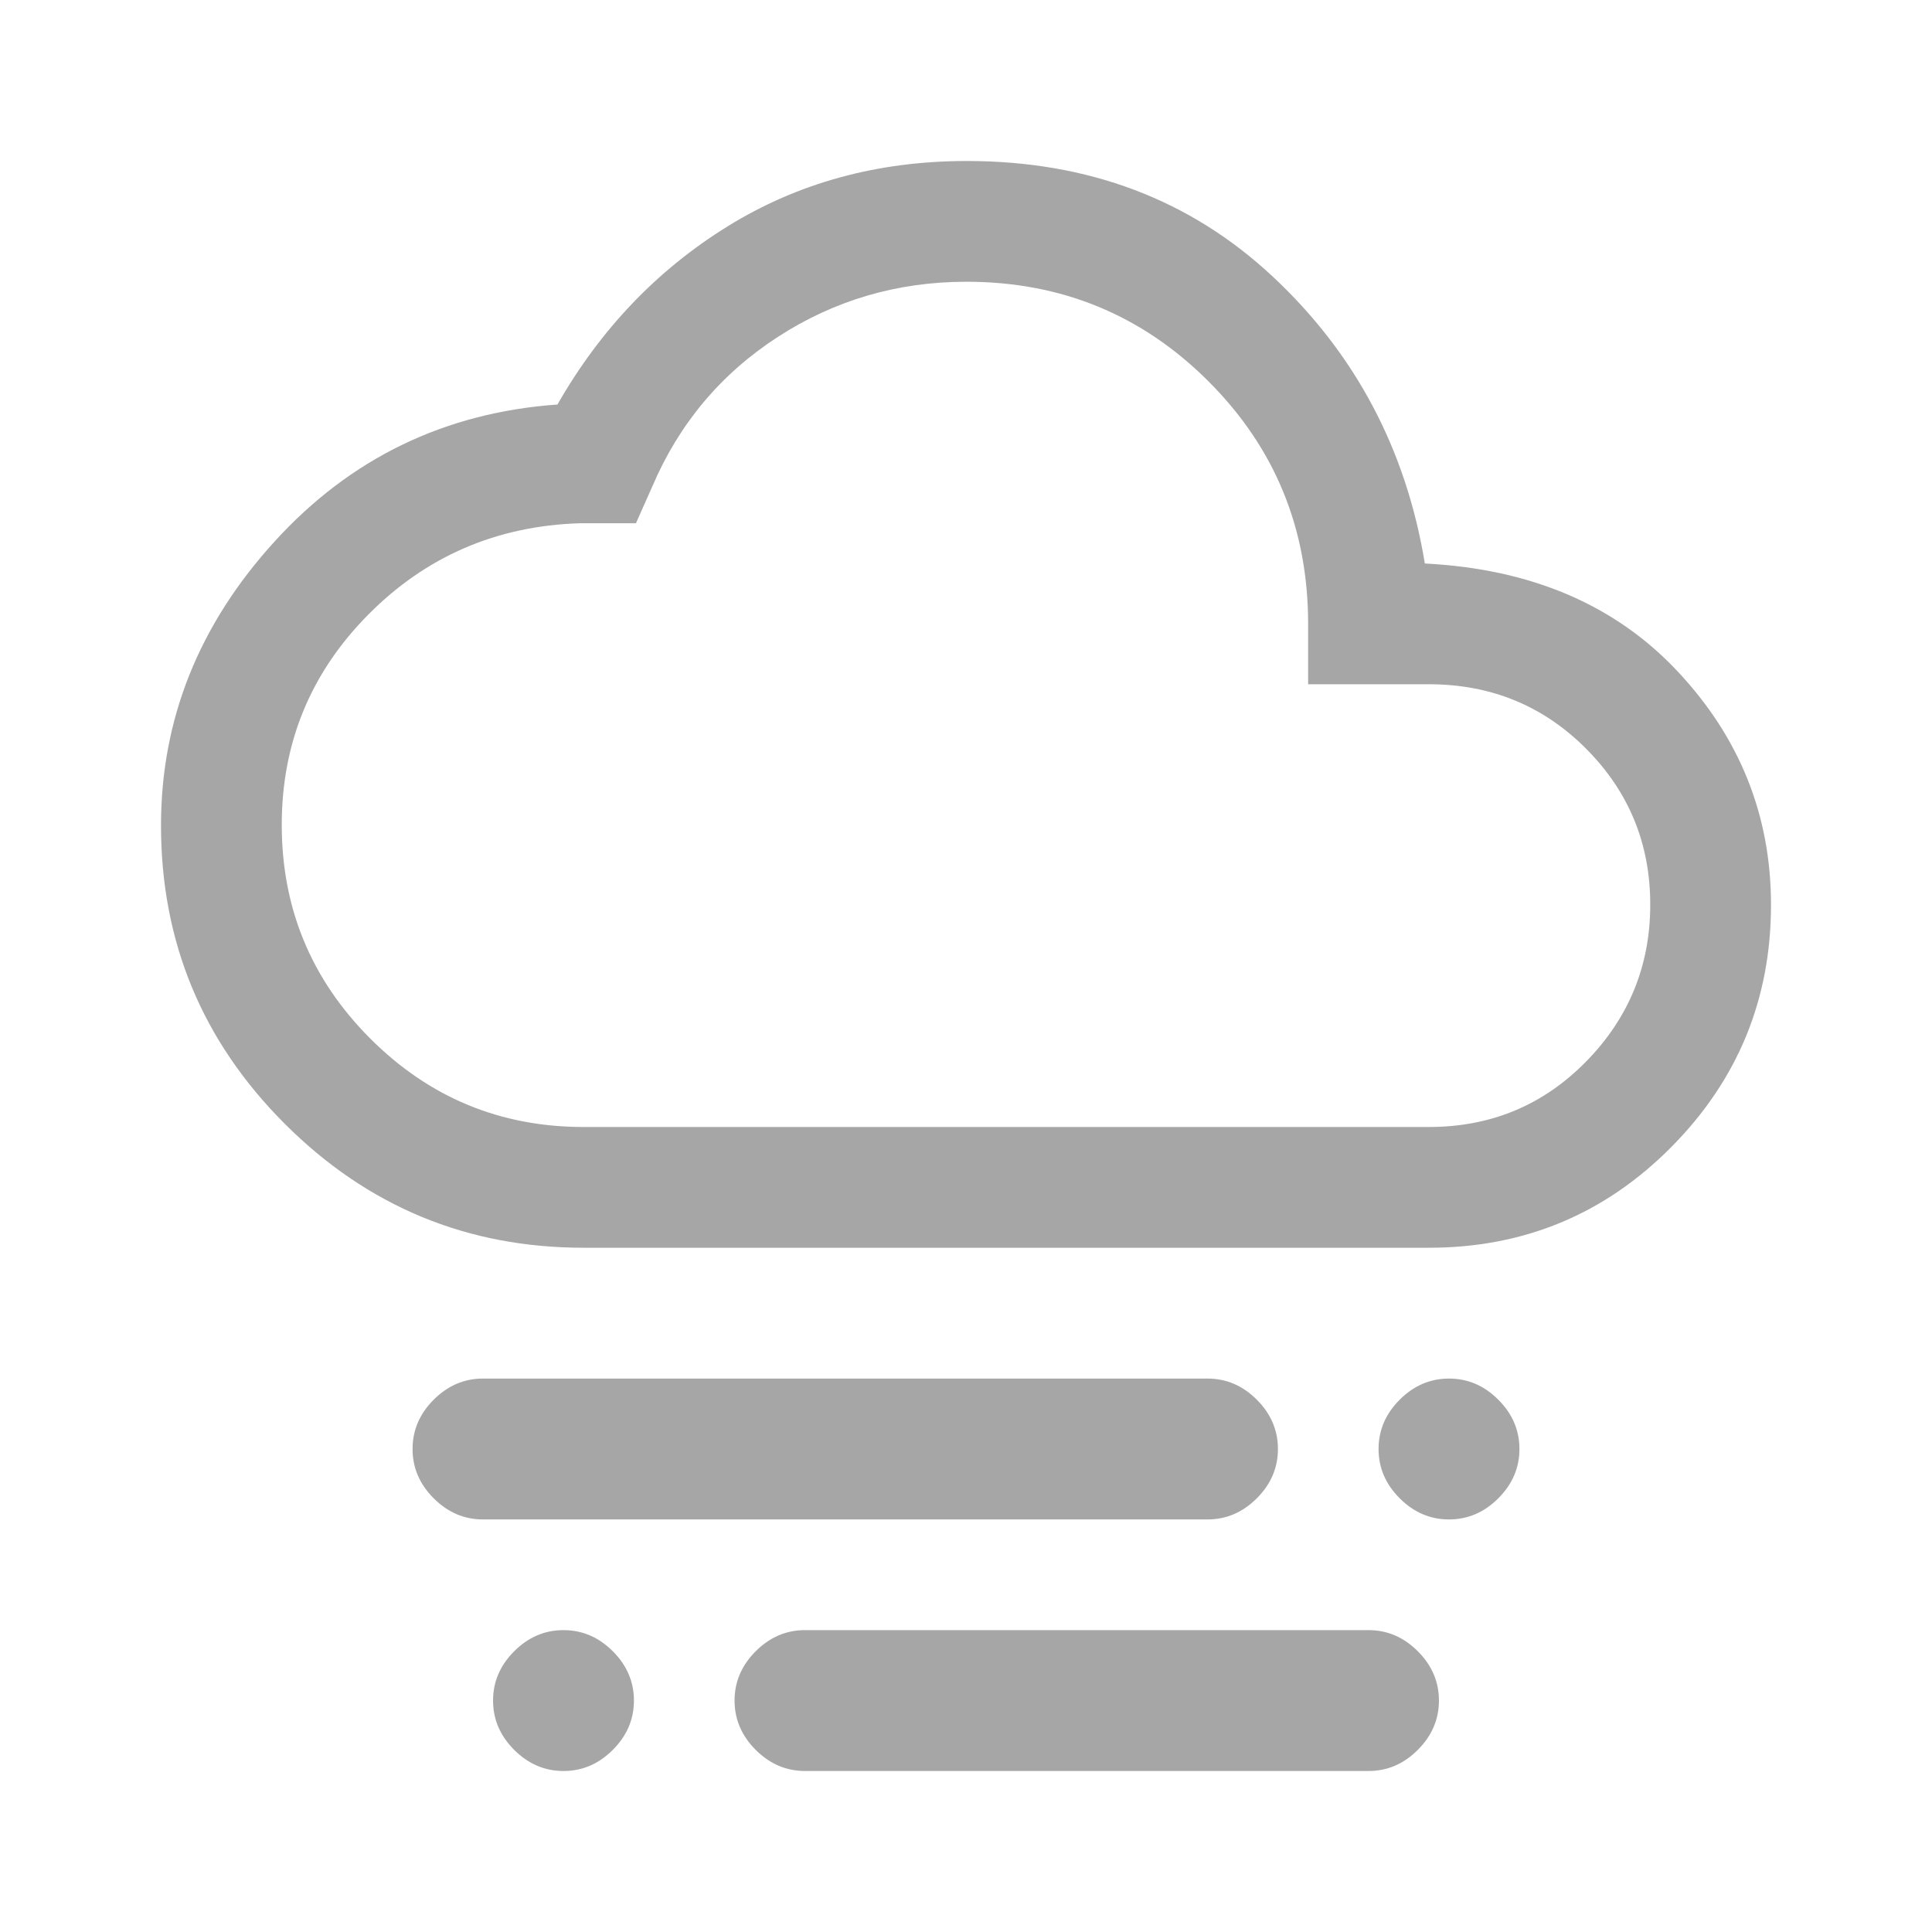
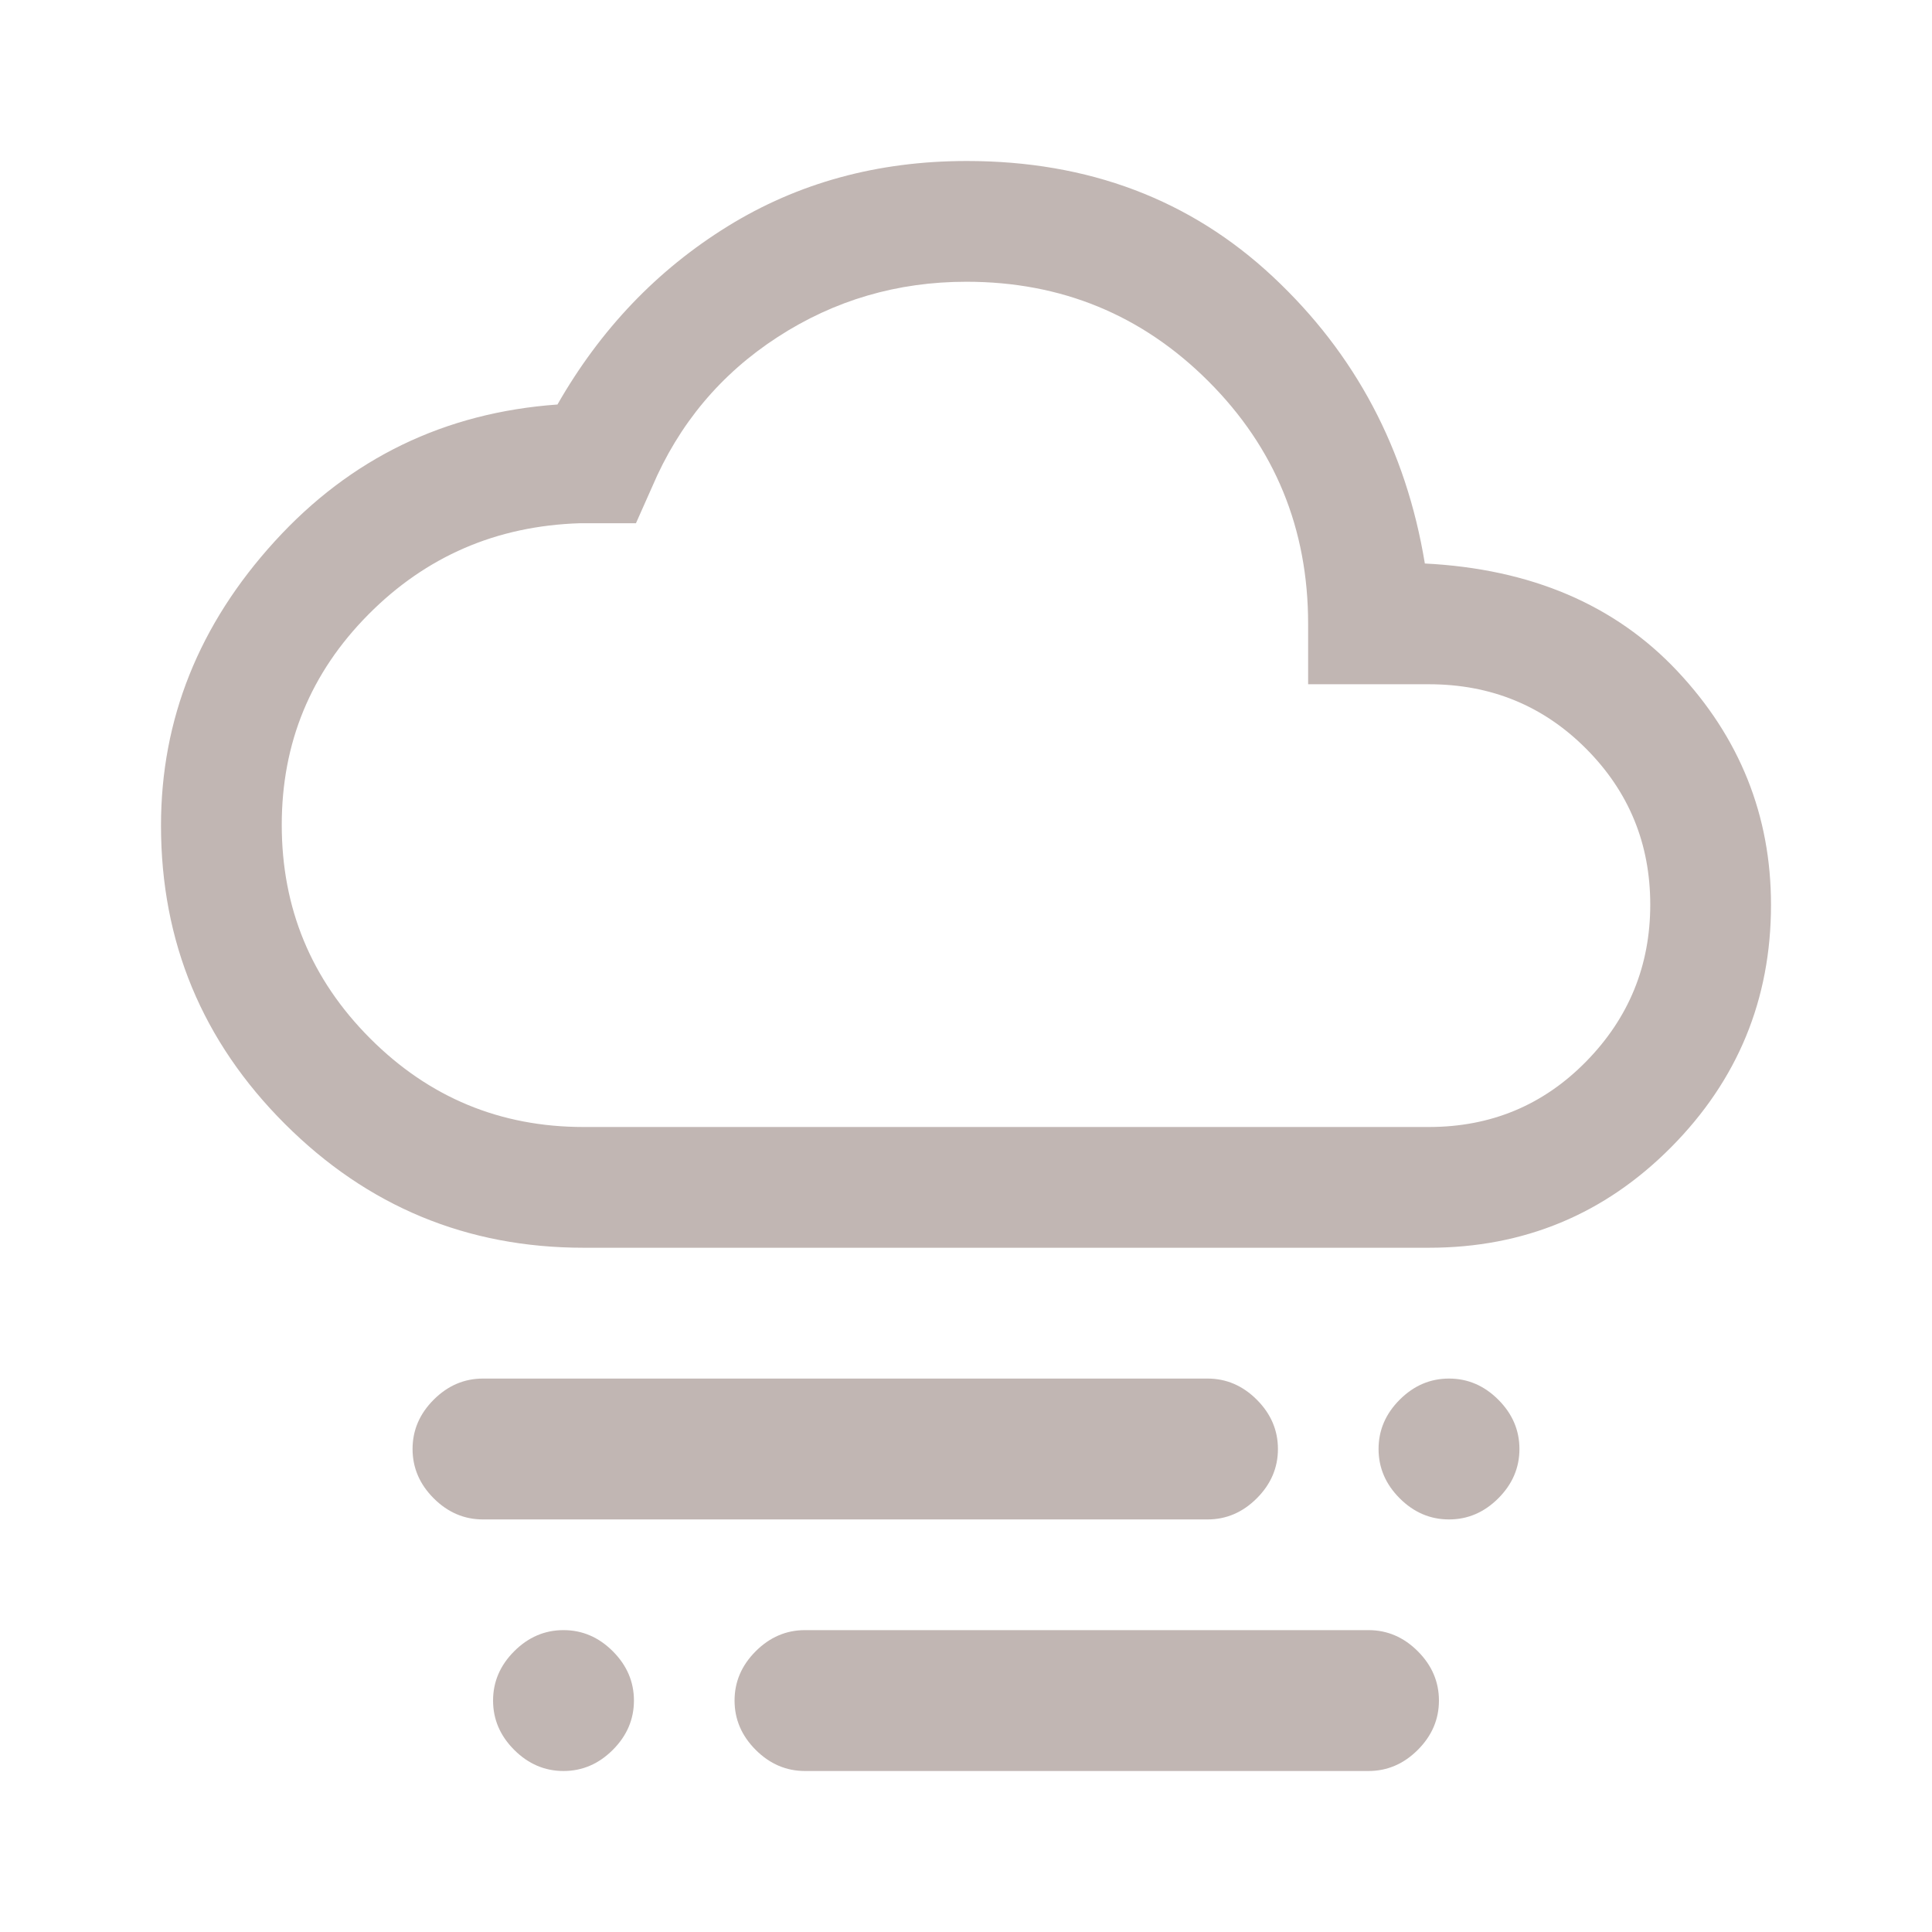
- <svg xmlns="http://www.w3.org/2000/svg" height="48px" viewBox="0 -960 960 960" width="48px" fill="#a6a6a6">
+ <svg xmlns="http://www.w3.org/2000/svg" height="48px" viewBox="0 -960 960 960" width="48px" fill="#c1b6b3">
  <path d="M720-205q-14 0-24.5-10.5T685-240q0-14 10.5-24.5T720-275q14 0 24.5 10.5T755-240q0 14-10.5 24.5T720-205ZM280-80q-14 0-24.5-10.5T245-115q0-14 10.5-24.5T280-150q14 0 24.5 10.5T315-115q0 14-10.5 24.5T280-80Zm-40-125q-14 0-24.5-10.5T205-240q0-14 10.5-24.5T240-275h360q14 0 24.5 10.5T635-240q0 14-10.5 24.5T600-205H240ZM400-80q-14 0-24.5-10.5T365-115q0-14 10.5-24.5T400-150h280q14 0 24.5 10.5T715-115q0 14-10.5 24.5T680-80H400ZM290-340q-86.86 0-148.43-61.52Q80-463.04 80-549.83 80-629 136.5-691 193-753 277-759q32-56 84.5-88.5T480.42-880q90.58 0 152.08 57.5Q694-765 708-680q79 4 125.5 53.5T880-510.38Q880-440 830.42-390 780.83-340 710-340H290Zm0-60h420q46.2 0 78.1-32.5 31.9-32.5 31.9-78T788.1-588q-31.9-32-78.1-32h-60v-30q0-71-49.5-120.5T480.21-820q-51.48 0-93.84 27.5Q344-765 324-718l-8 18h-28q-62 2-105 45.39-43 43.4-43 104.47Q140-488 183.93-444T290-400Zm190-210Z" />
</svg>
